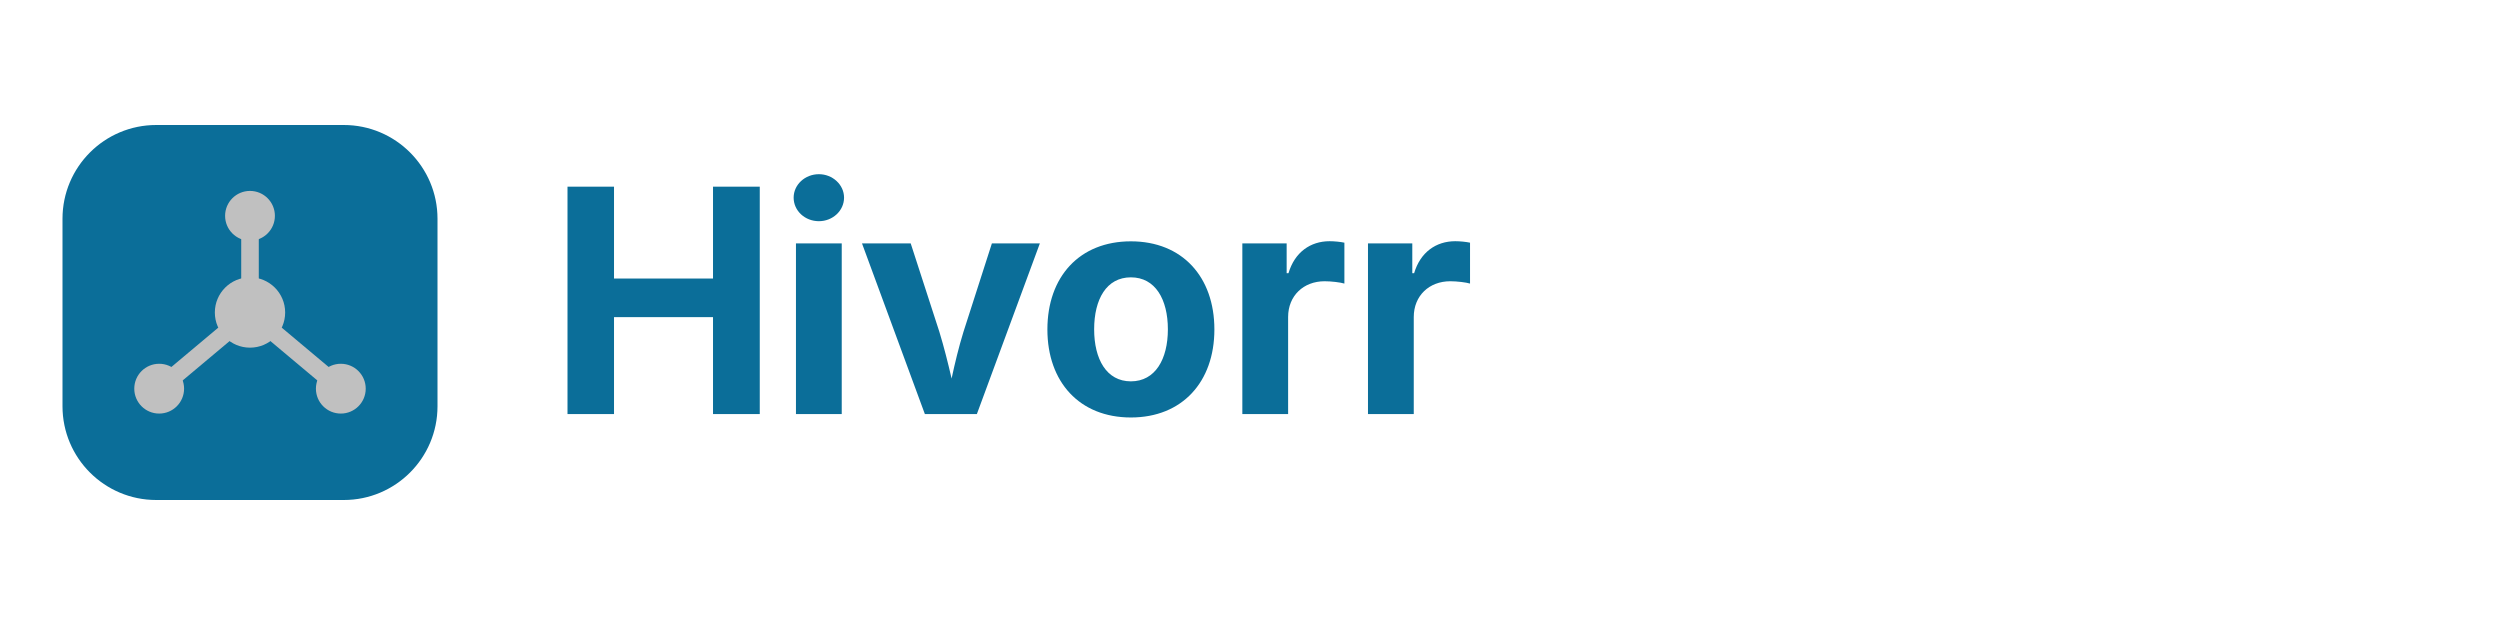
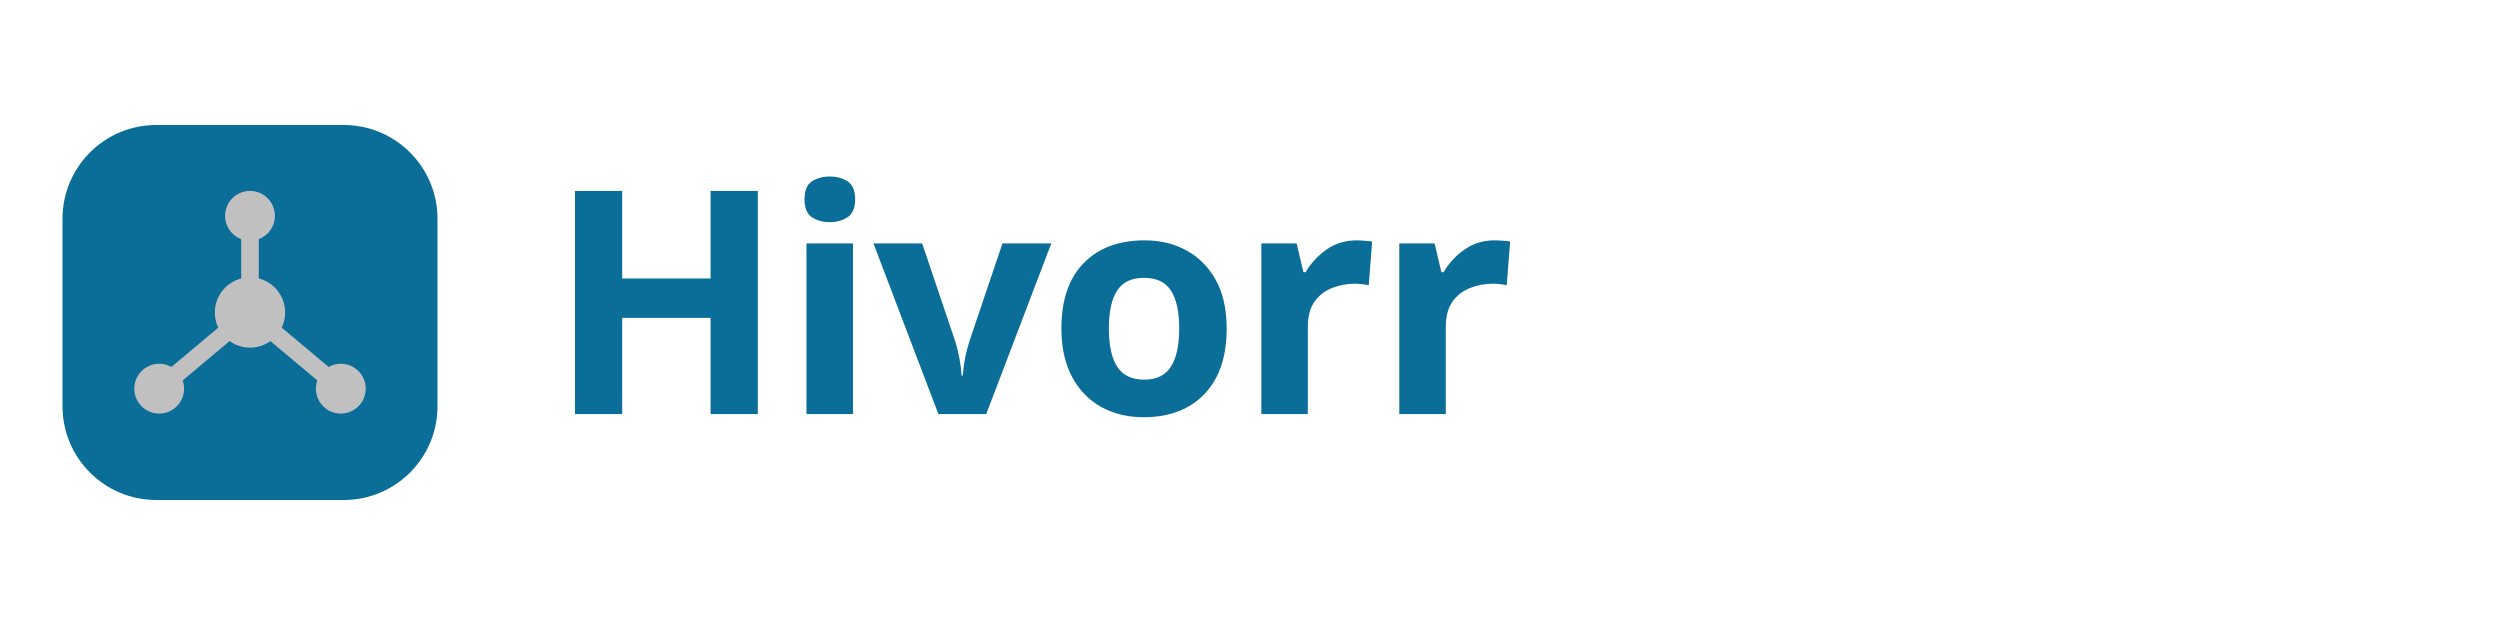
<svg xmlns="http://www.w3.org/2000/svg" viewBox="0 0 320 80" width="320" height="80" role="img" aria-label="Hivorr">
  <rect x="8" y="16" width="48" height="48" rx="12" ry="12" fill="#0B6E99" />
  <g transform="translate(8,16) scale(0.1875)" stroke="#C0C0C0" stroke-width="12" stroke-linecap="round">
    <line x1="128" y1="128" x2="128" y2="62" />
    <line x1="128" y1="128" x2="66" y2="180" />
    <line x1="128" y1="128" x2="190" y2="180" />
  </g>
  <g transform="translate(8,16) scale(0.1875)">
    <circle cx="128" cy="62" r="17" fill="#C0C0C0" />
    <circle cx="66" cy="180" r="17" fill="#C0C0C0" />
    <circle cx="190" cy="180" r="17" fill="#C0C0C0" />
    <circle cx="128" cy="128" r="24" fill="#C0C0C0" />
  </g>
-   <text x="70" y="53" font-family="Inter, sans-serif" font-size="40" font-weight="700" letter-spacing="-0.5" fill="#0B6E99">Hivorr</text>
+   <text x="70" y="53" font-family="Plus Jakarta Sans, sans-serif" font-size="40" font-weight="700" letter-spacing="-0.5" fill="#0B6E99">Hivorr</text>
</svg>
